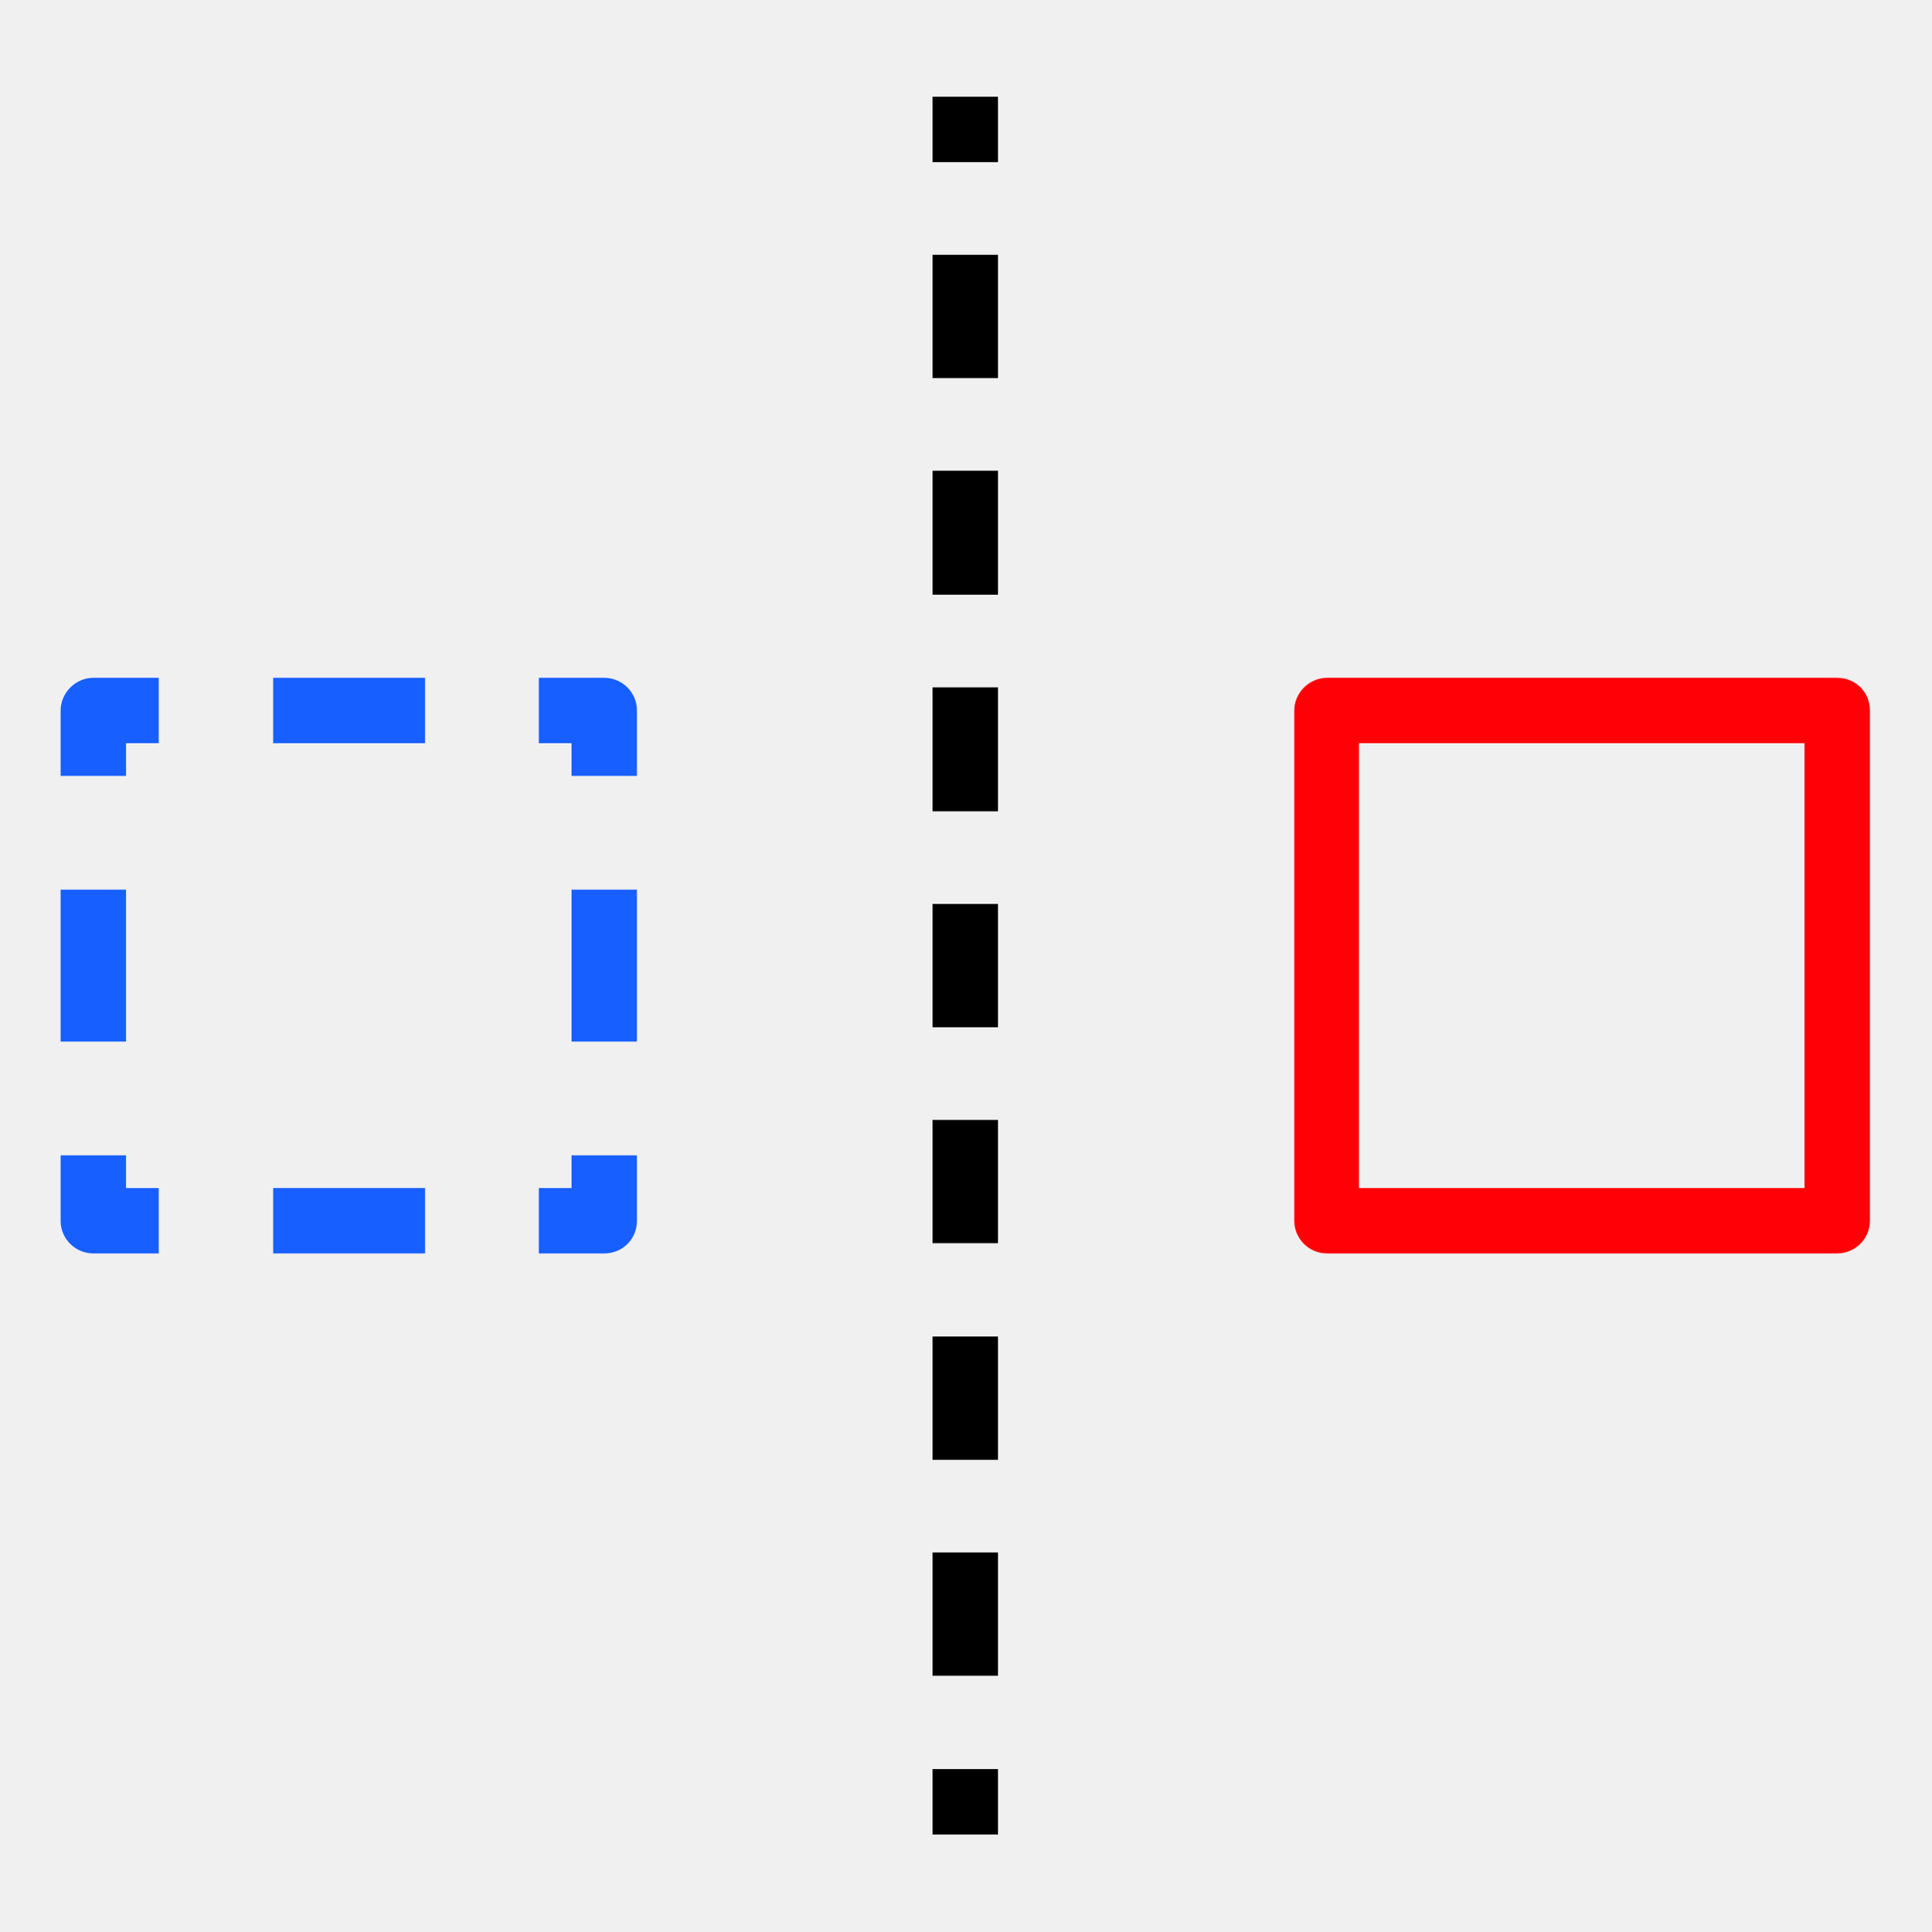
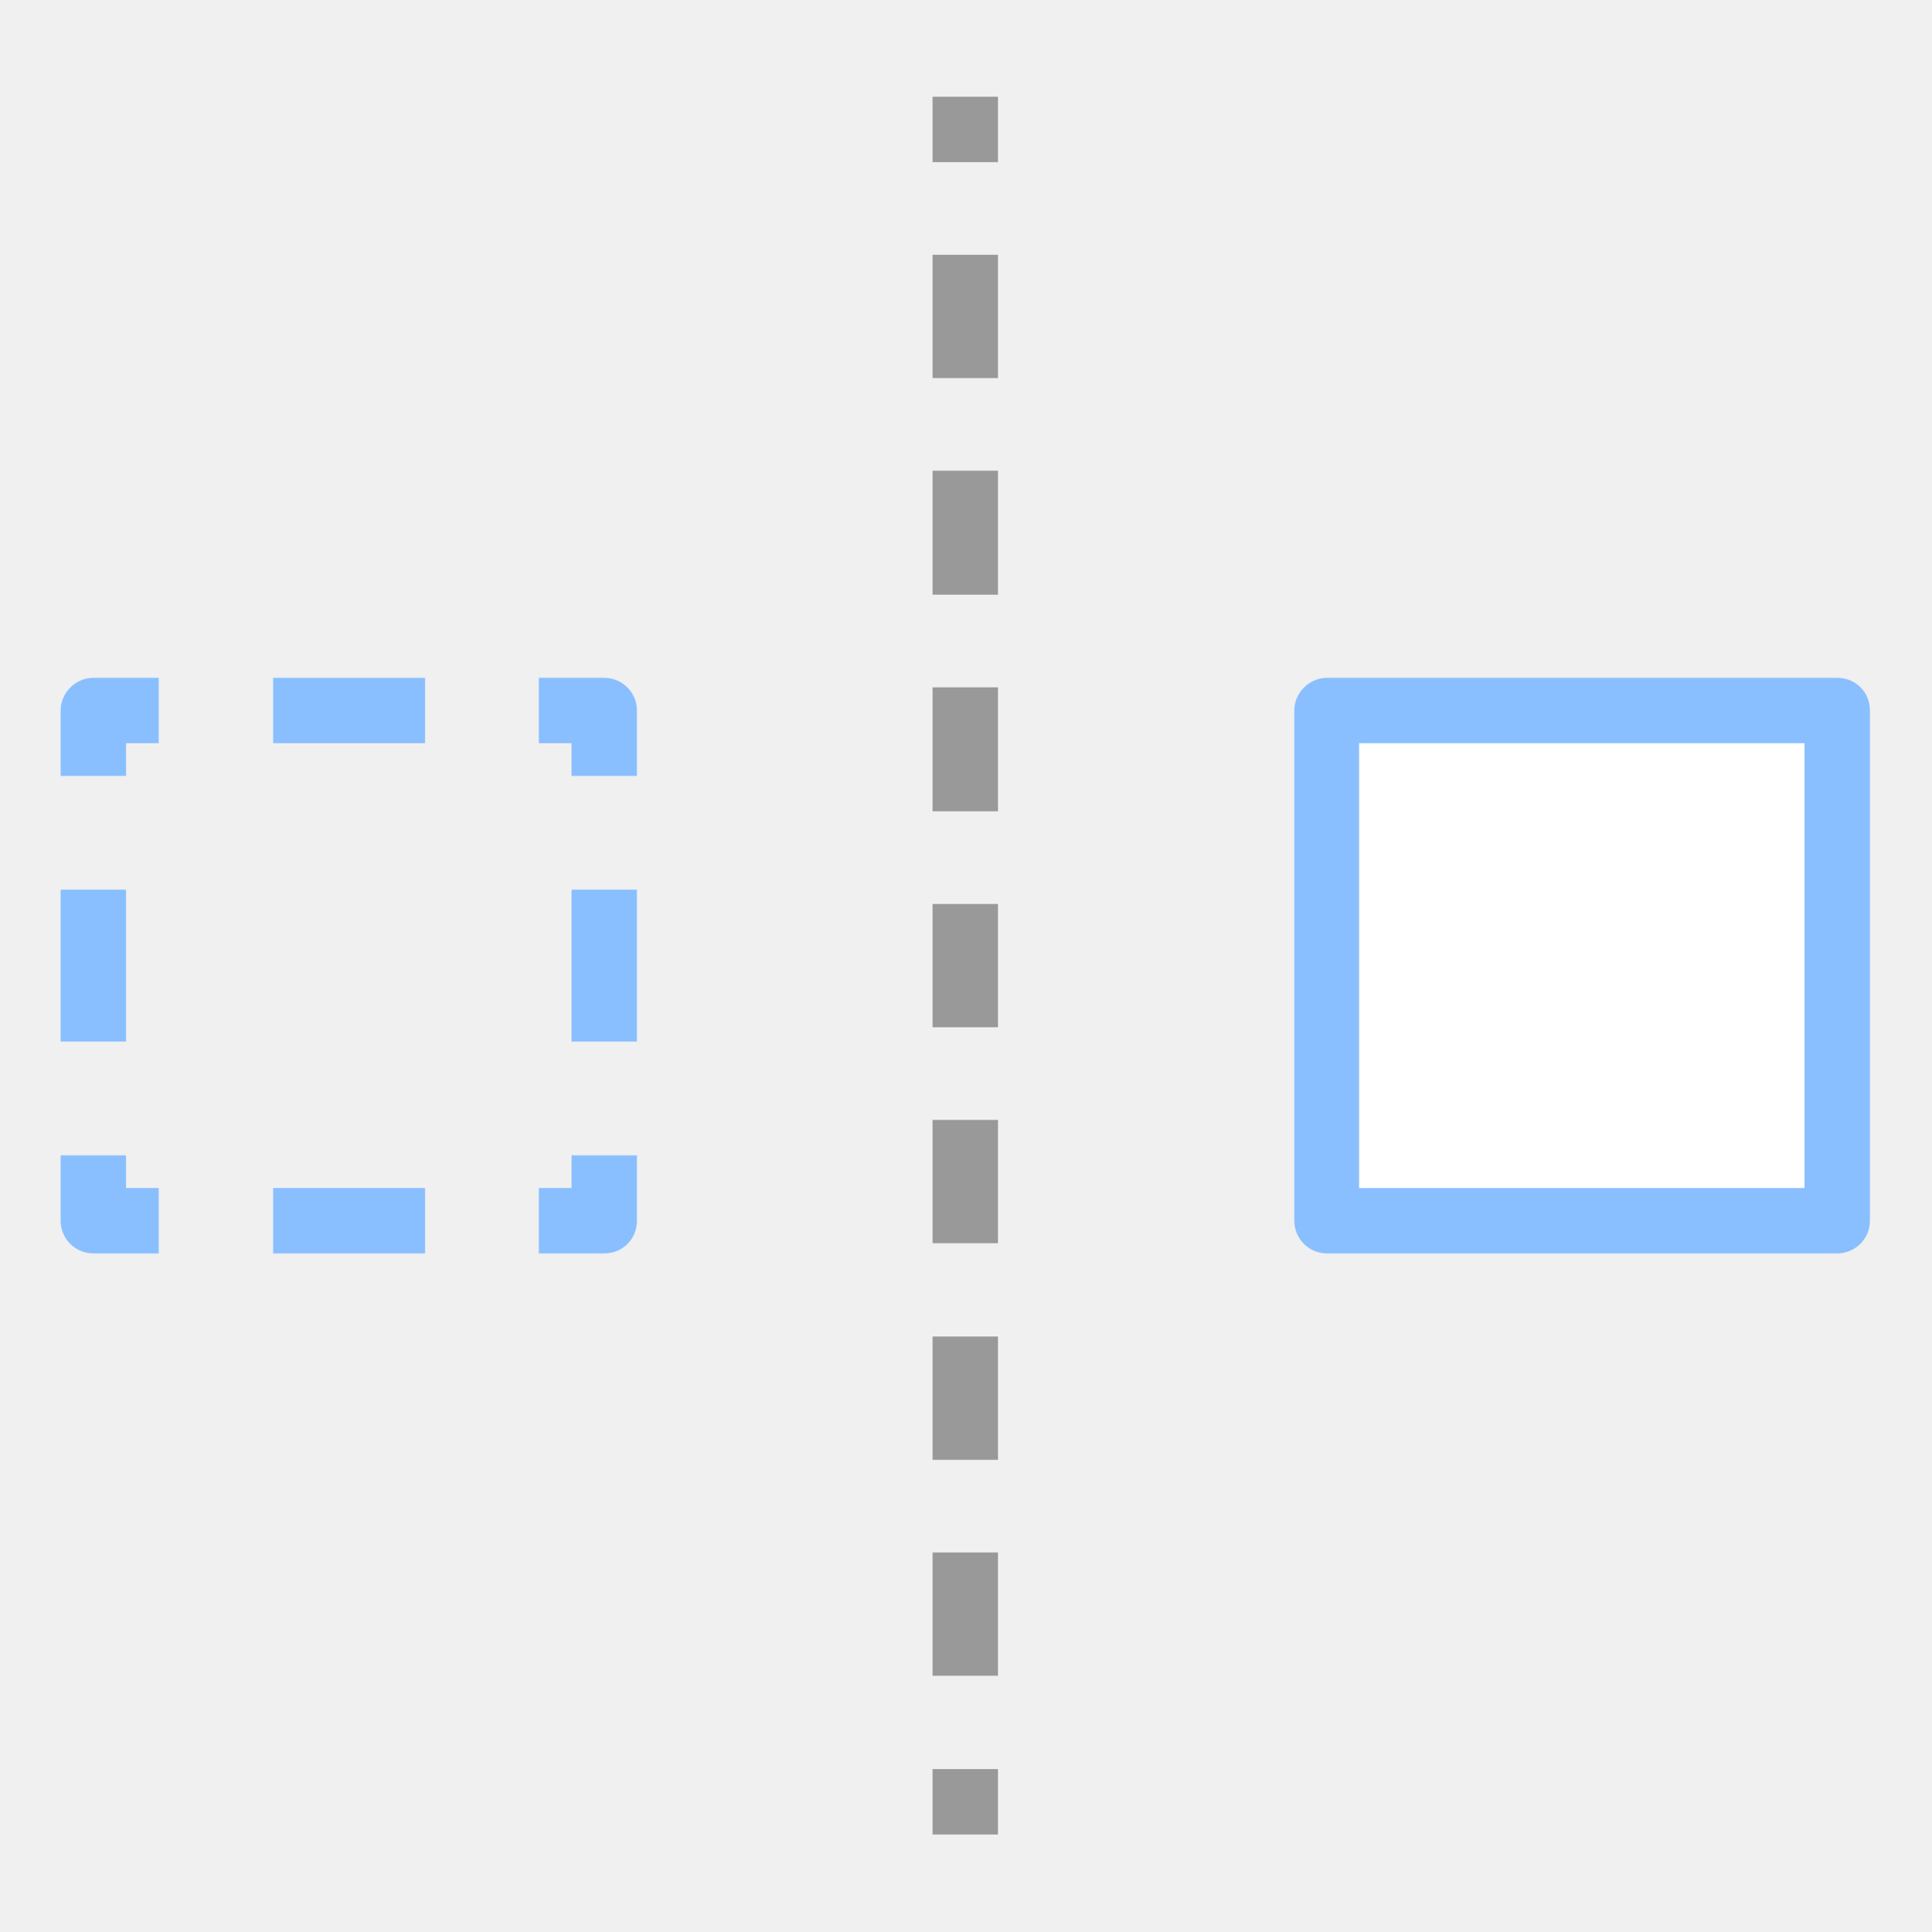
<svg xmlns="http://www.w3.org/2000/svg" version="1.1" id="レイヤー_1" x="0px" y="0px" viewBox="0 0 283.5 283.5" style="enable-background:new 0 0 283.5 283.5;" xml:space="preserve">
  <style type="text/css">
- 	.st0{fill:none;}
- 	.st1{fill:#175FFF;}
- 	.st2{fill:#FF0006;}
+ 	.st0{fill:#FFFFFF;}
+ 	.st1{fill:#999999;}
+ 	.st2{fill:#89BFFF;}
</style>
-   <g id="レイヤー_2_00000119119538201945042210000000076017376630292372_">
+   <g id="レイヤー_2_00000056428827505868941110000018255645950325842850_">
</g>
-   <g id="レイヤー_1_00000088853487312133486860000015966664060844784280_">
+   <g id="レイヤー_1_00000061464084493287325390000000251878875403827864_">
    <rect x="199.6" y="109.1" class="st0" width="65.3" height="65.4" />
-     <rect x="136.9" y="259.7" width="9.6" height="9.6" />
-     <rect x="136.9" y="100.9" width="9.6" height="18.2" />
-     <rect x="136.9" y="69.1" width="9.6" height="18.2" />
-     <rect x="136.9" y="196.2" width="9.6" height="18.1" />
-     <rect x="136.9" y="227.9" width="9.6" height="18.1" />
-     <rect x="136.9" y="37.4" width="9.6" height="18.1" />
-     <rect x="136.9" y="132.7" width="9.6" height="18.1" />
-     <rect x="136.9" y="164.4" width="9.6" height="18.1" />
-     <rect x="136.9" y="14.2" width="9.6" height="9.6" />
-     <path class="st1" d="M13.7,184h9.6v-9.6h-4.8v-4.8H8.9v9.6C8.9,181.9,11.1,184,13.7,184z" />
-     <rect x="8.9" y="130.6" class="st1" width="9.6" height="22.3" />
-     <path class="st1" d="M18.5,109.1h4.8v-9.6h-9.6c-2.6,0-4.8,2.2-4.8,4.8v9.6h9.6V109.1z" />
-     <rect x="40.1" y="99.5" class="st1" width="22.3" height="9.6" />
-     <path class="st1" d="M93.5,104.3c0-2.7-2.2-4.8-4.8-4.8h-9.6v9.6h4.8v4.8h9.6C93.5,113.8,93.5,104.3,93.5,104.3z" />
-     <rect x="83.9" y="130.6" class="st1" width="9.6" height="22.3" />
-     <path class="st1" d="M83.9,174.4h-4.8v9.6h9.6c2.7,0,4.8-2.1,4.8-4.8v-9.6h-9.6V174.4z" />
-     <rect x="40.1" y="174.4" class="st1" width="22.3" height="9.6" />
+     <rect x="136.9" y="259.7" class="st1" width="9.6" height="9.6" />
+     <rect x="136.9" y="100.9" class="st1" width="9.6" height="18.2" />
+     <rect x="136.9" y="69.1" class="st1" width="9.6" height="18.2" />
+     <rect x="136.9" y="196.2" class="st1" width="9.6" height="18.1" />
+     <rect x="136.9" y="227.9" class="st1" width="9.6" height="18.1" />
+     <rect x="136.9" y="37.4" class="st1" width="9.6" height="18.1" />
+     <rect x="136.9" y="132.7" class="st1" width="9.6" height="18.1" />
+     <rect x="136.9" y="164.4" class="st1" width="9.6" height="18.1" />
+     <rect x="136.9" y="14.2" class="st1" width="9.6" height="9.6" />
+     <path class="st2" d="M13.7,184h9.6v-9.6h-4.8v-4.8H8.9v9.6C8.9,181.9,11.1,184,13.7,184z" />
+     <rect x="8.9" y="130.6" class="st2" width="9.6" height="22.3" />
+     <path class="st2" d="M18.5,109.1h4.8v-9.6h-9.6c-2.6,0-4.8,2.2-4.8,4.8v9.6h9.6V109.1z" />
+     <rect x="40.1" y="99.5" class="st2" width="22.3" height="9.6" />
+     <path class="st2" d="M93.5,104.3c0-2.7-2.2-4.8-4.8-4.8h-9.6v9.6h4.8v4.8h9.6C93.5,113.8,93.5,104.3,93.5,104.3z" />
+     <rect x="83.9" y="130.6" class="st2" width="9.6" height="22.3" />
+     <path class="st2" d="M83.9,174.4h-4.8v9.6h9.6c2.7,0,4.8-2.1,4.8-4.8v-9.6h-9.6V174.4z" />
+     <rect x="40.1" y="174.4" class="st2" width="22.3" height="9.6" />
    <path class="st2" d="M269.7,99.5h-74.9c-2.6,0-4.8,2.2-4.8,4.8v74.9c0,2.6,2.1,4.8,4.8,4.8h74.9c2.6,0,4.8-2.1,4.8-4.8v-74.9   C274.5,101.6,272.4,99.5,269.7,99.5z M264.9,174.4h-65.4v-65.3h65.4V174.4z" />
  </g>
</svg>
